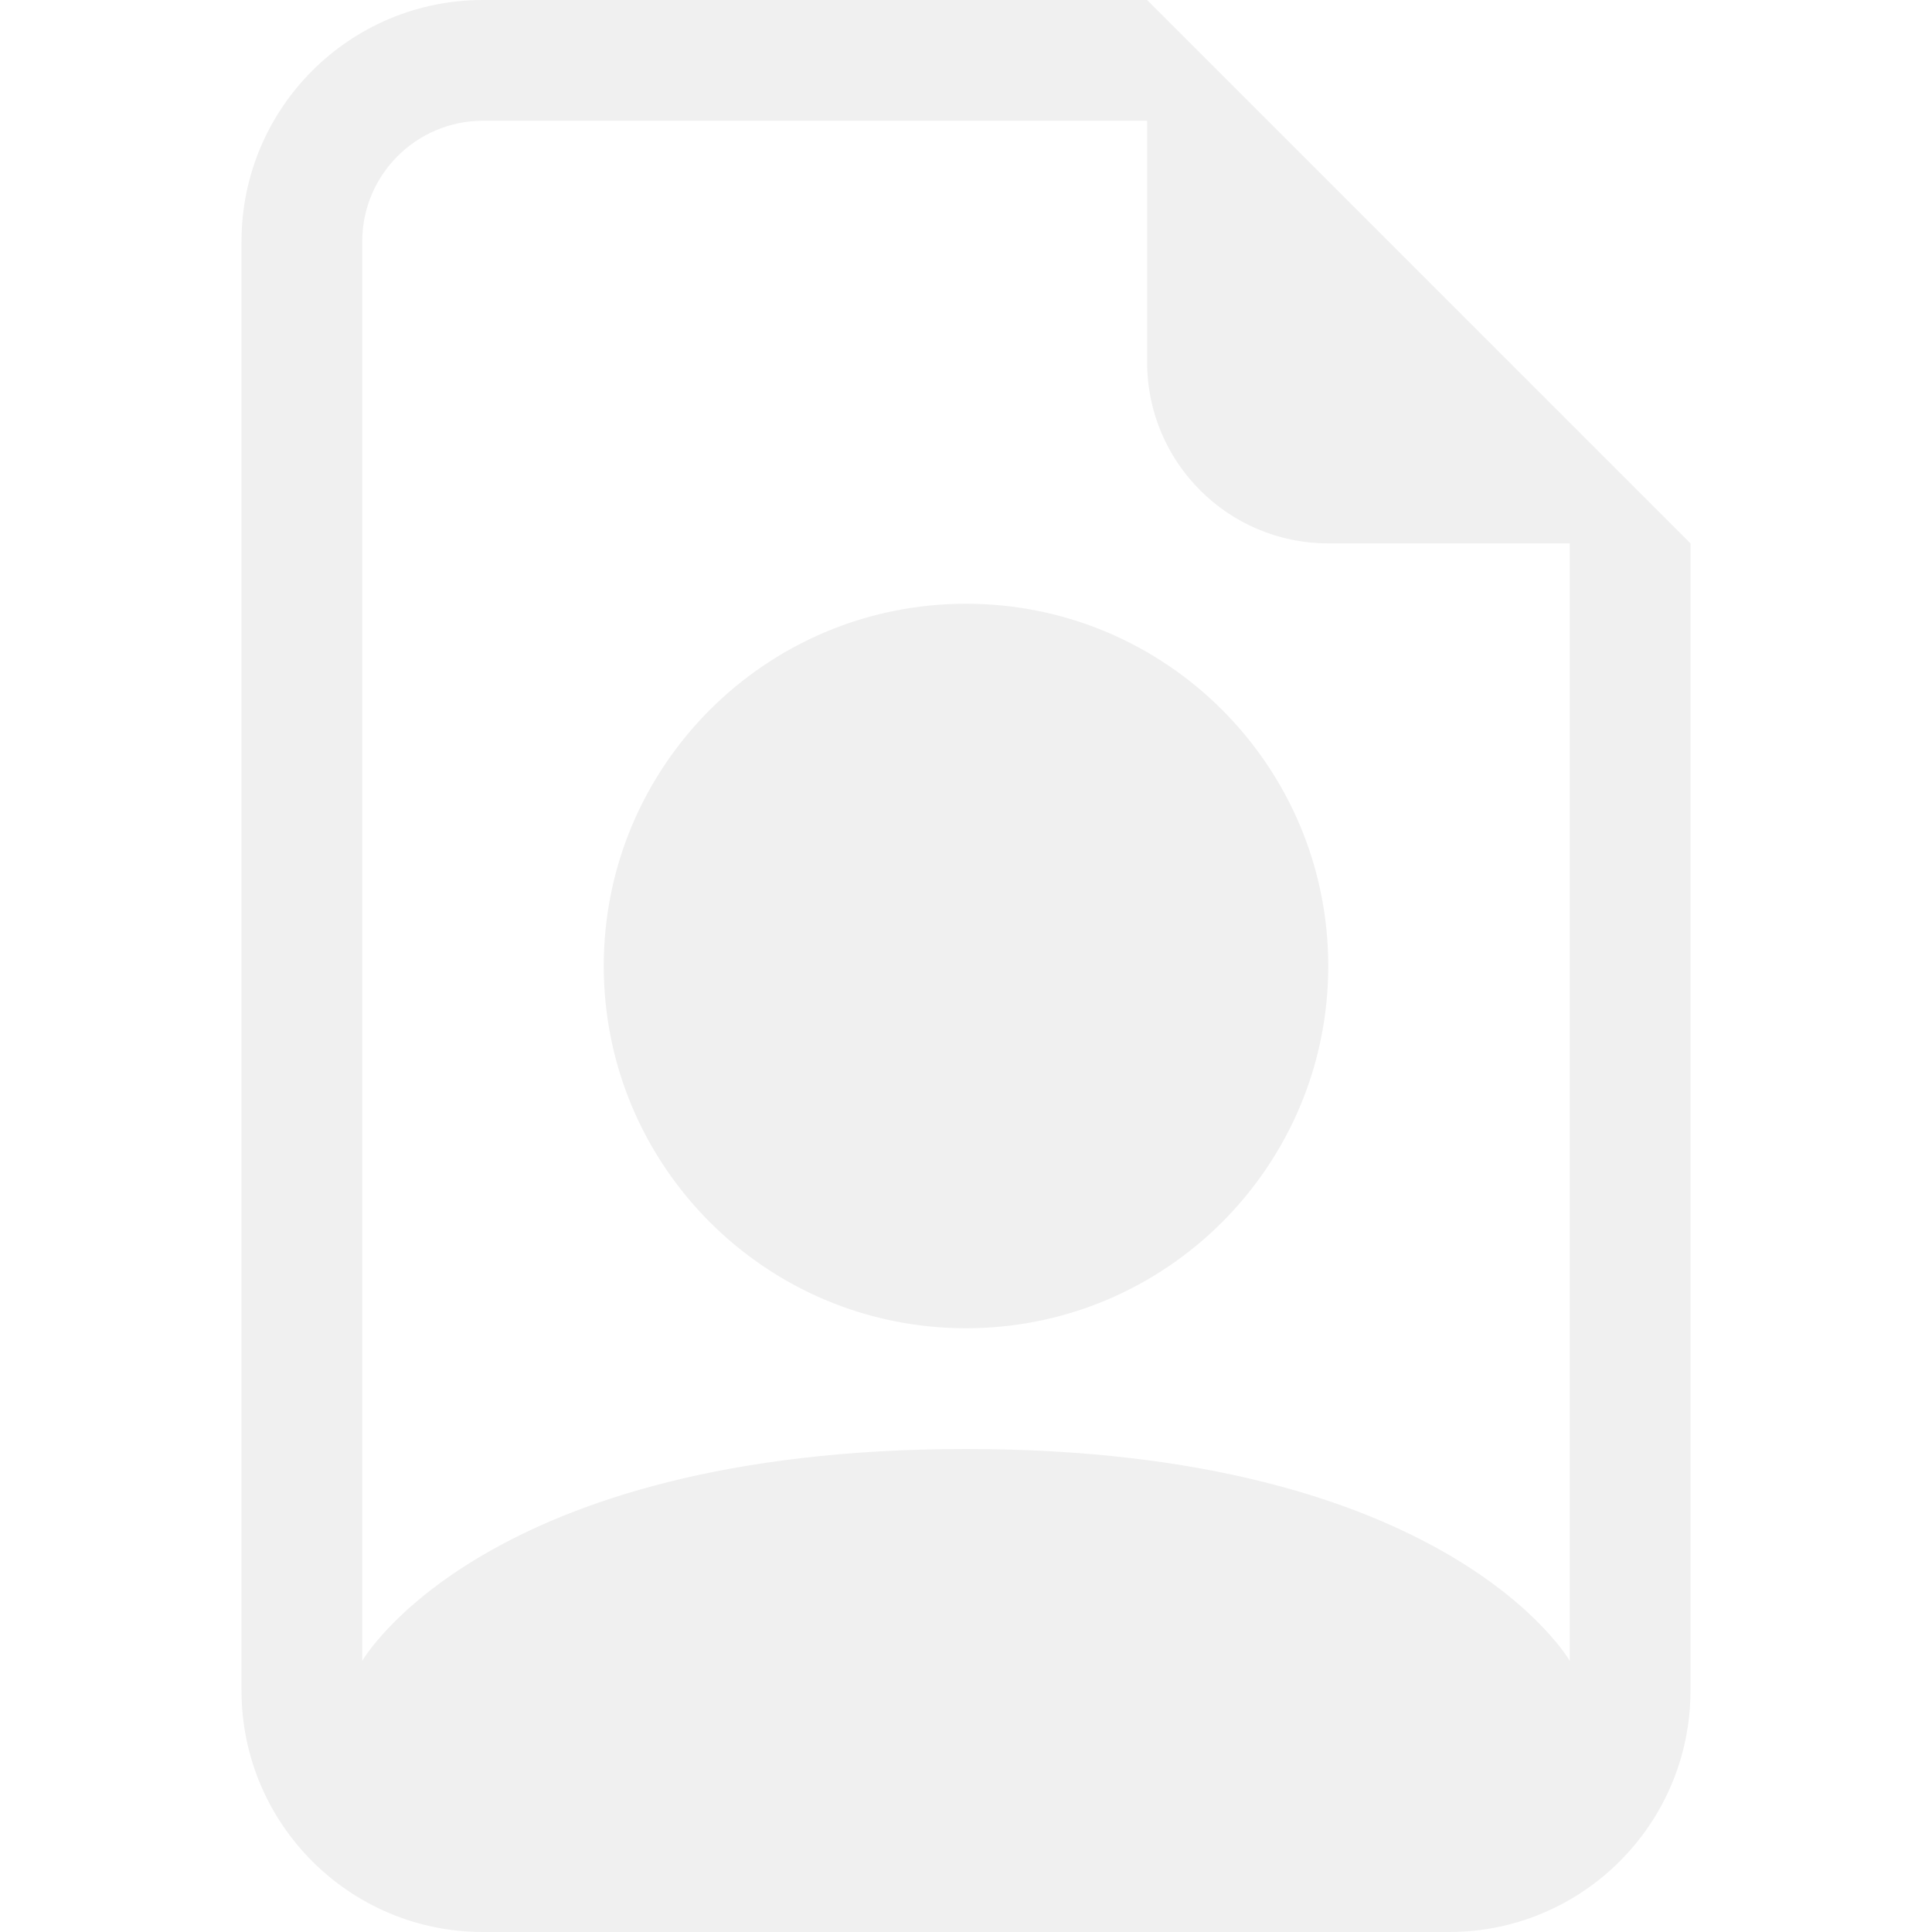
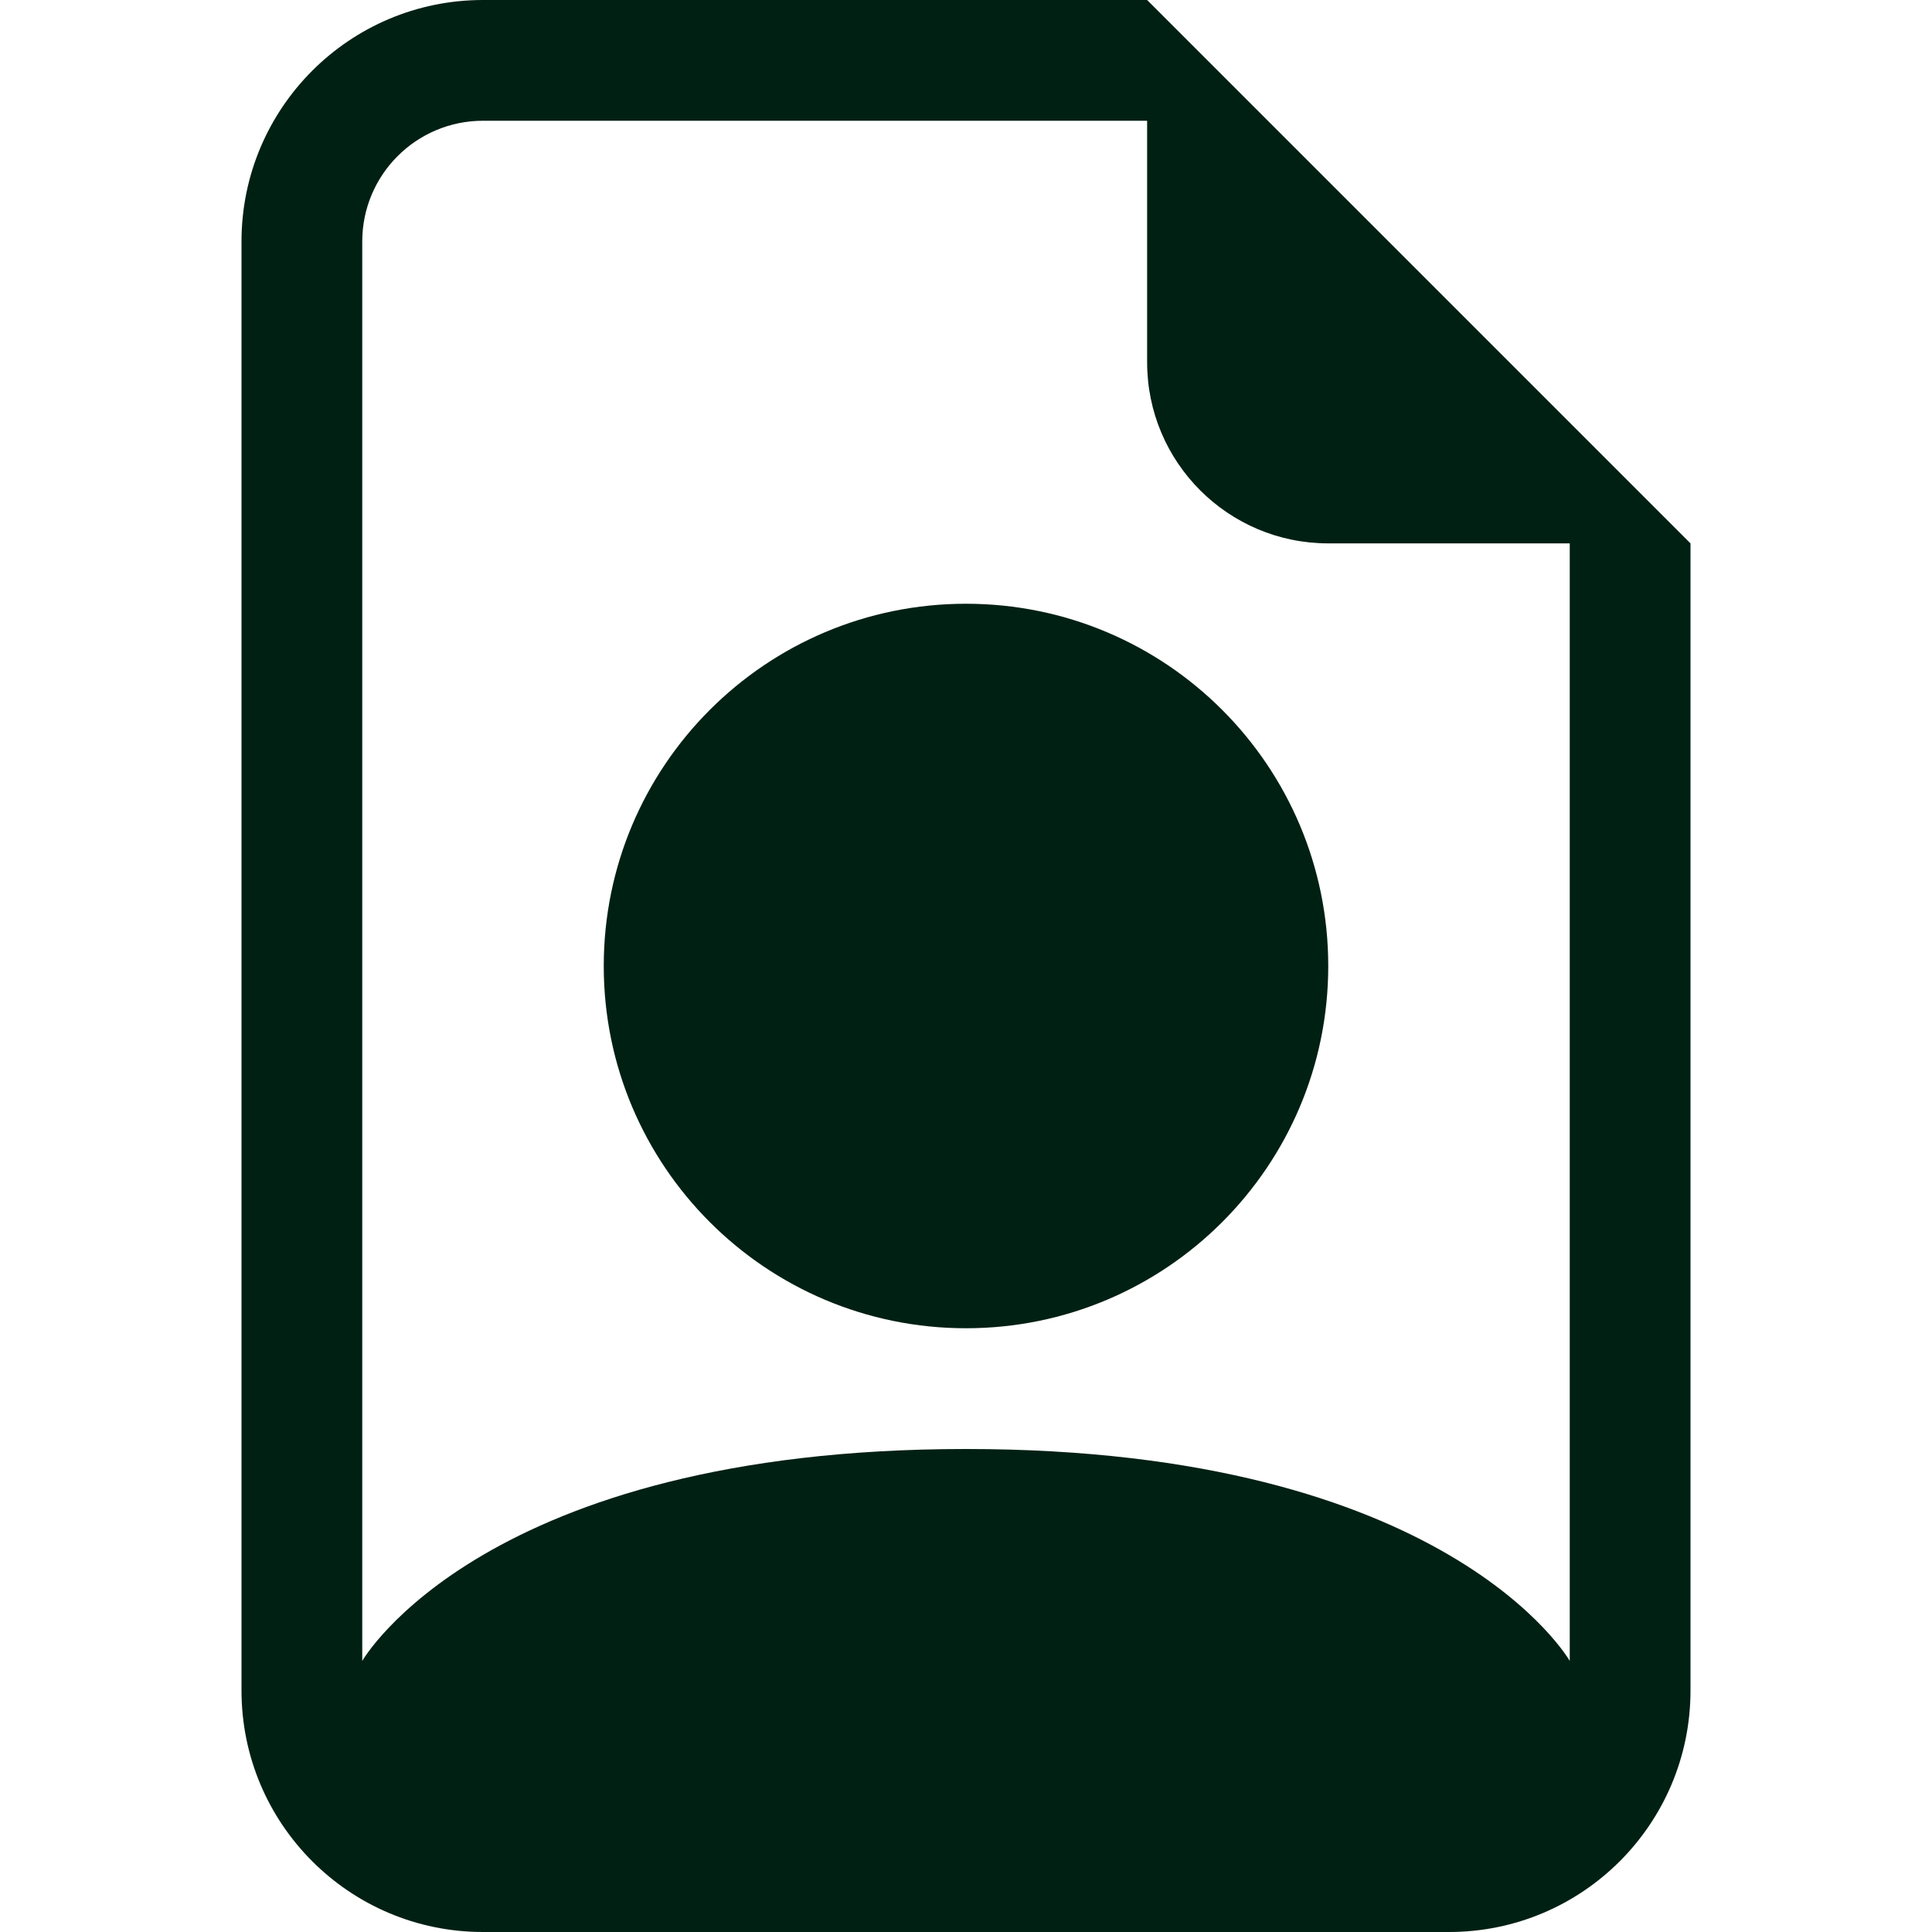
- <svg xmlns="http://www.w3.org/2000/svg" width="16" height="16" fill="#F0F0F0" class="bi bi-file-earmark-person" viewBox="0 0 16 16">
+ <svg xmlns="http://www.w3.org/2000/svg" width="16" height="16" fill="#012014" class="bi bi-file-earmark-person" viewBox="0 0 16 16">
  <path d="M11 8a3 3 0 1 1-6 0 3 3 0 0 1 6 0" />
  <path d="M14 14V4.5L9.5 0H4a2 2 0 0 0-2 2v12a2 2 0 0 0 2 2h8a2 2 0 0 0 2-2M9.5 3A1.5 1.5 0 0 0 11 4.5h2v9.255S12 12 8 12s-5 1.755-5 1.755V2a1 1 0 0 1 1-1h5.5z" />
</svg>
